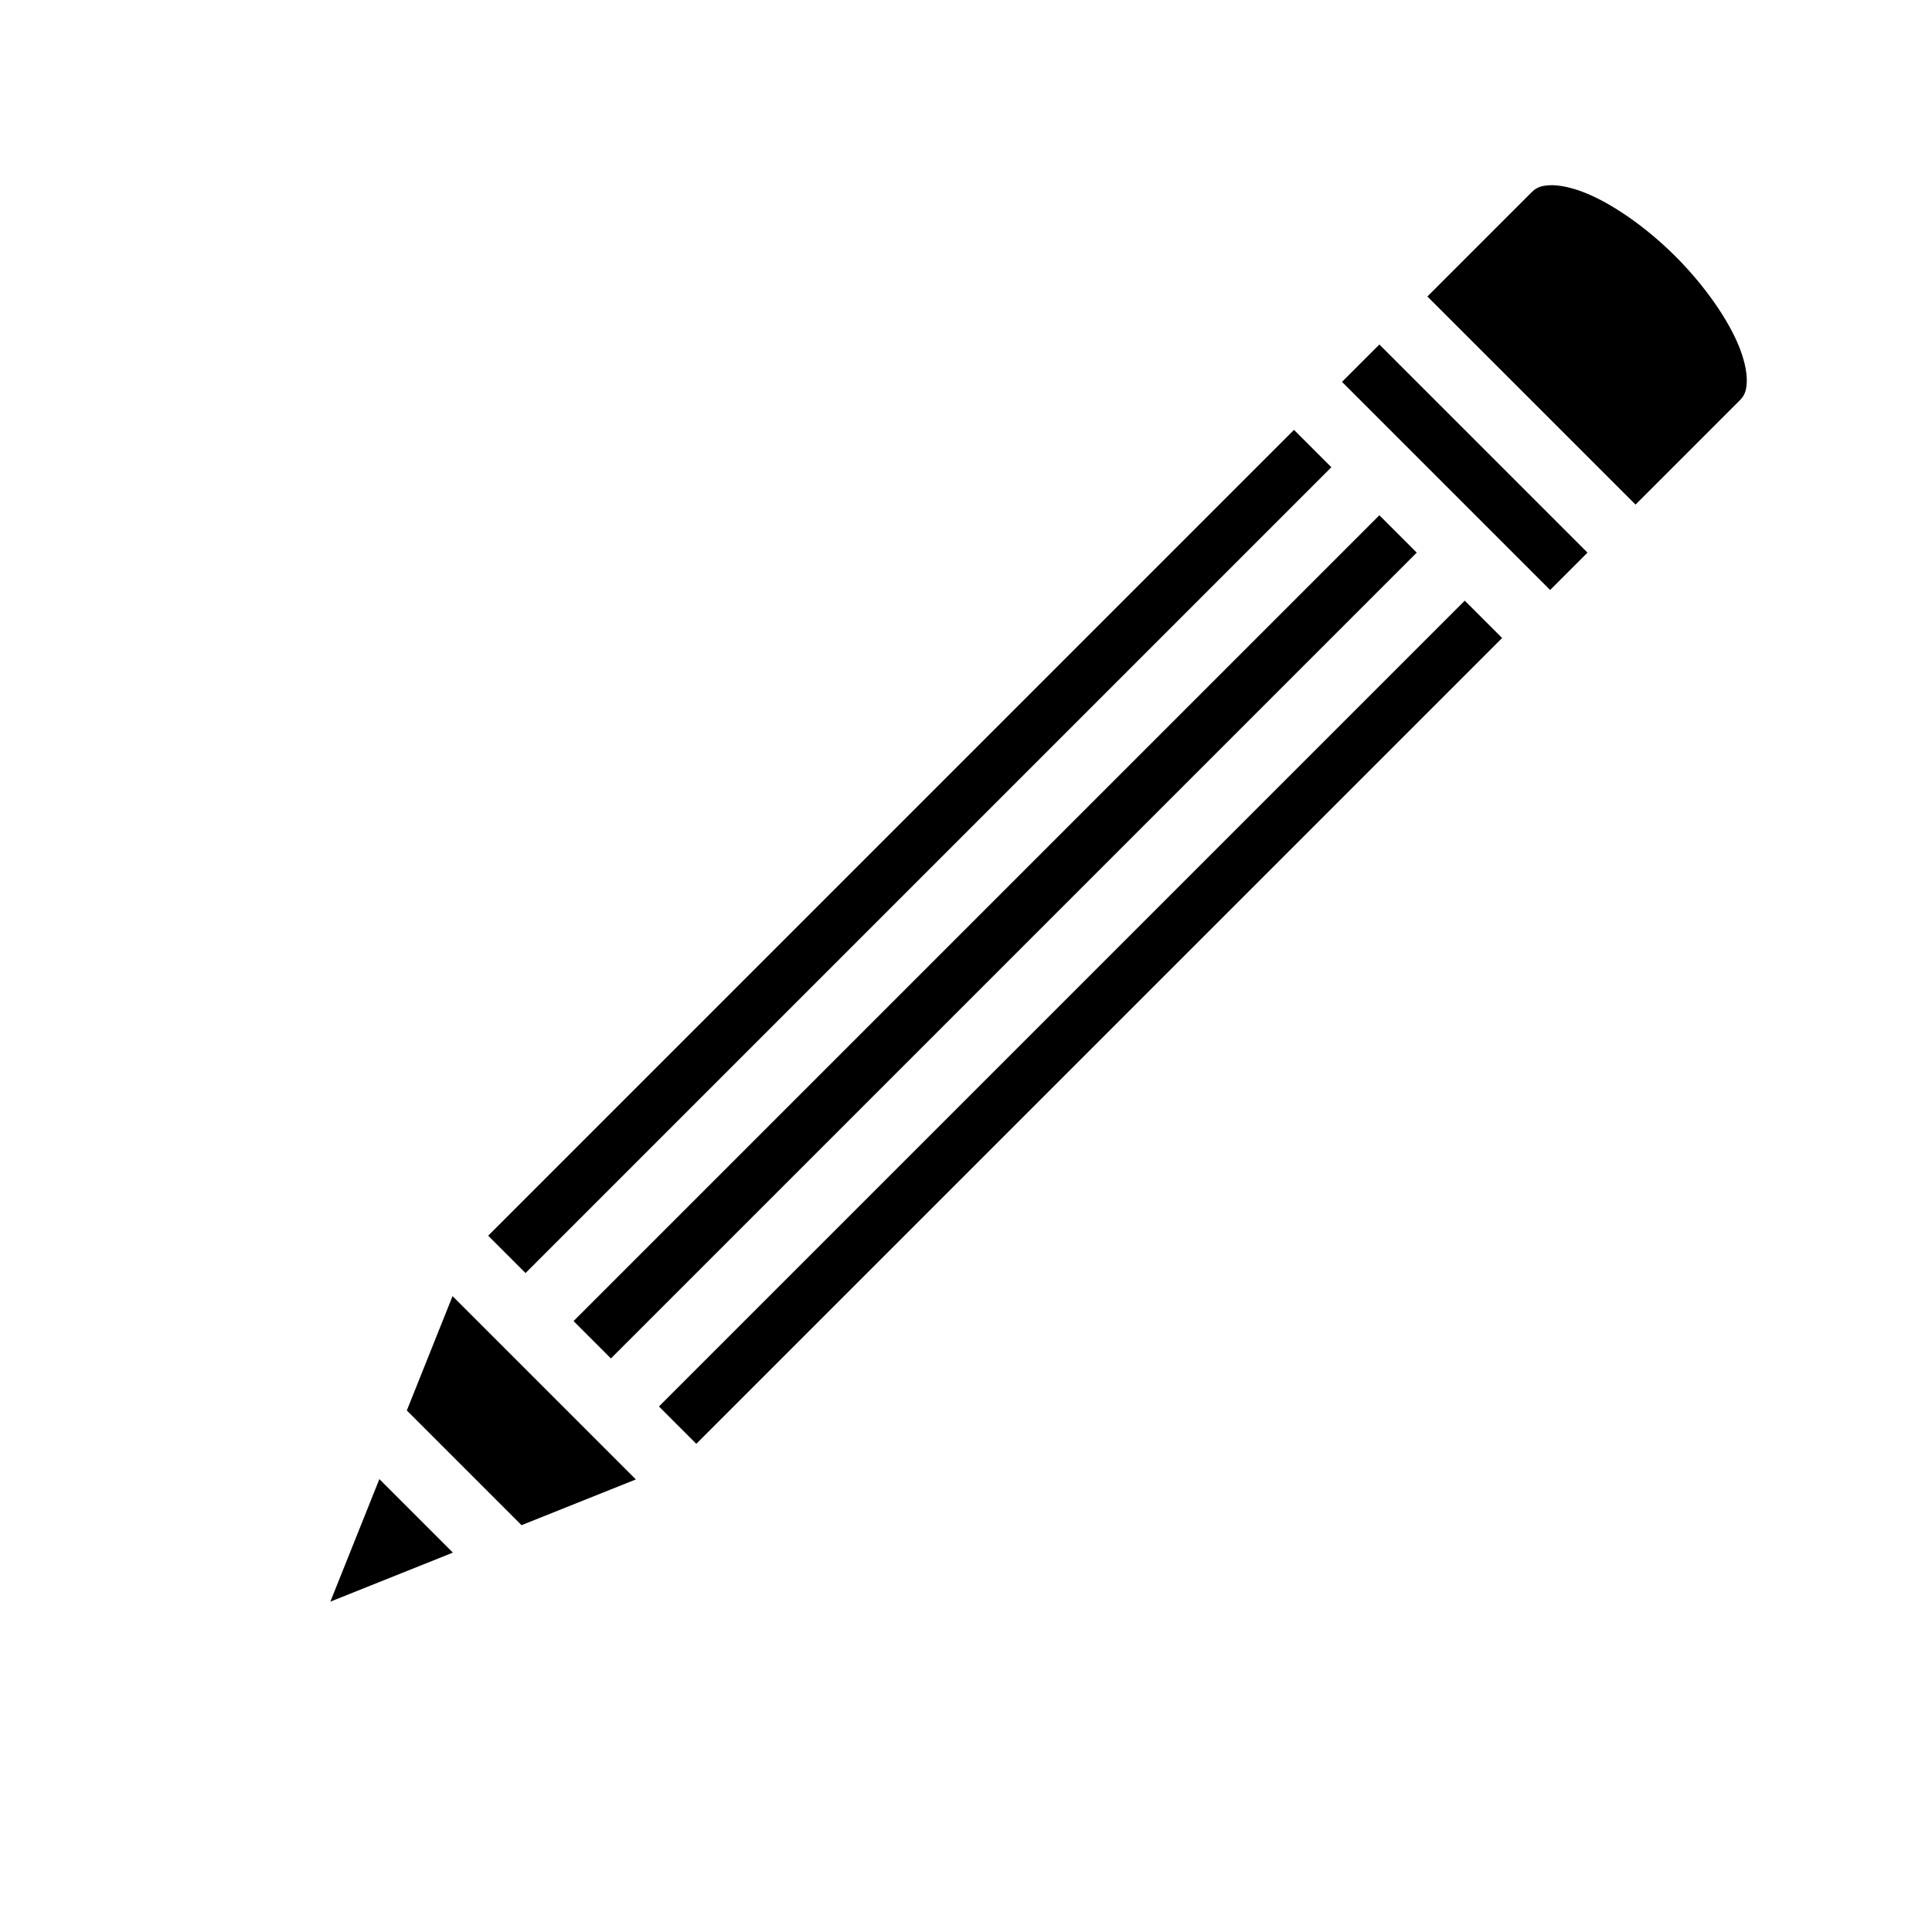
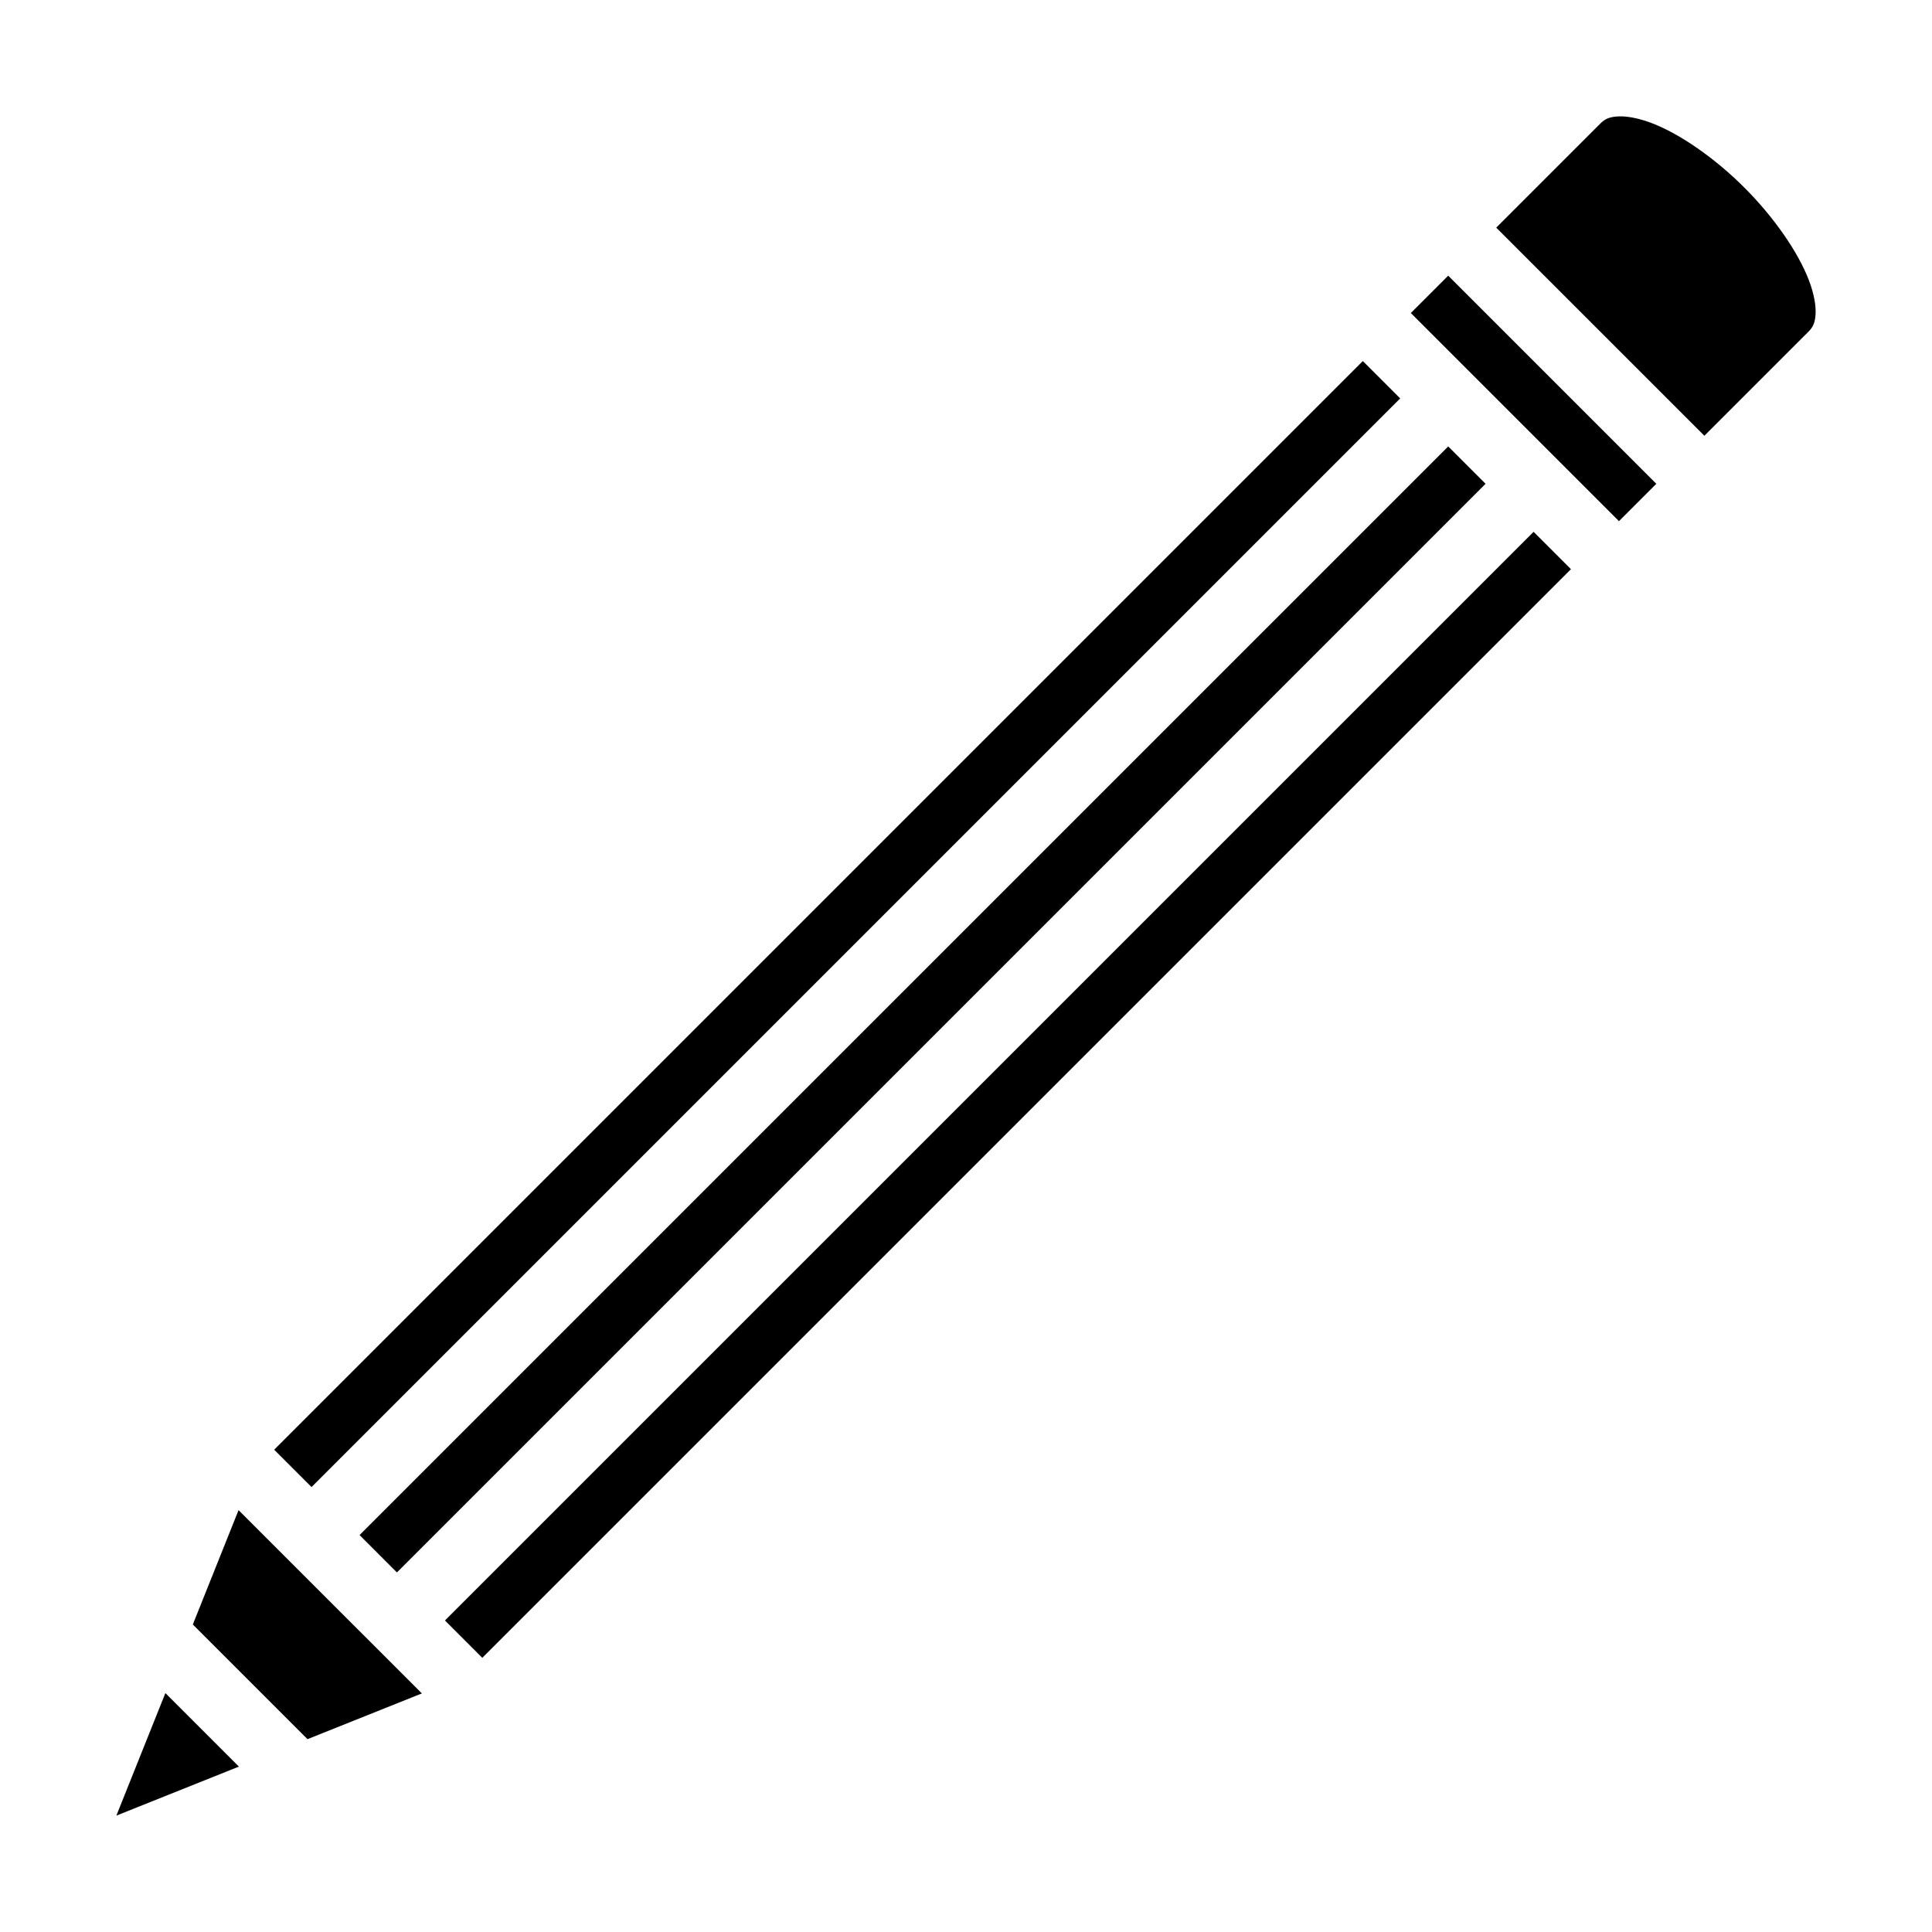
<svg xmlns="http://www.w3.org/2000/svg" viewBox="0 0 512 512">
-   <path d="M411.305 49.078c-.307-.003-.6.005-.875.024-2.212.147-3.34.653-4.576 1.89l-27.58 27.578 55.156 55.155 27.578-27.58c1.237-1.236 1.743-2.363 1.89-4.575.148-2.21-.372-5.432-1.806-9.162-2.87-7.46-9.277-16.667-17.055-24.445-7.778-7.778-16.985-14.185-24.445-17.055-3.264-1.255-6.138-1.81-8.287-1.83zm-45.758 42.22l-9.9 9.9 9.9 9.9 12.728 12.726v.002l9.9 9.9 12.727 12.727 9.9 9.9 9.9-9.9-55.155-55.156zm-22.627 22.626l-213.545 213.55 9.898 9.897L352.82 123.825l-9.9-9.9zm22.627 22.63L152 350.097l9.902 9.902 213.545-213.547-9.9-9.9zm22.63 22.626L174.628 372.727l9.897 9.898 213.55-213.545-9.9-9.9zM119.933 343.488l-12.12 30.305 30.393 30.394 30.305-12.12-6.612-6.612-12.726-12.728-9.9-9.9-12.73-12.727-6.61-6.612zm-19.395 48.487l-12.993 32.478 32.478-12.992-19.486-19.485z" />
+   <path d="M429.548 30.836c-.307-.003-.6.005-.875.024-2.212.147-3.34.653-4.576 1.89l-27.58 27.58 55.156 55.154 27.578-27.58c1.238-1.236 1.744-2.363 1.89-4.575.15-2.21-.37-5.433-1.805-9.163-2.87-7.46-9.277-16.667-17.055-24.445-7.778-7.778-16.985-14.185-24.445-17.055-3.264-1.255-6.138-1.81-8.287-1.83zm-45.758 42.22l-9.9 9.9 9.9 9.9 12.727 12.727 9.9 9.9 12.727 12.728 9.9 9.9 9.9-9.9-55.155-55.155zm-22.627 22.626L72.665 384.186l9.898 9.897 288.5-288.5-9.9-9.9zm22.627 22.63L95.29 406.808l9.9 9.902 288.5-288.5-9.9-9.9zm22.63 22.626l-288.502 288.5 9.897 9.9 288.503-288.5-9.9-9.9zM63.223 400.198l-12.12 30.306 30.393 30.394 30.305-12.12-6.61-6.612L92.46 429.44l-9.9-9.9-12.73-12.728-6.61-6.612zm-19.395 48.488l-12.993 32.478 32.478-12.992-19.486-19.485z" />
</svg>
